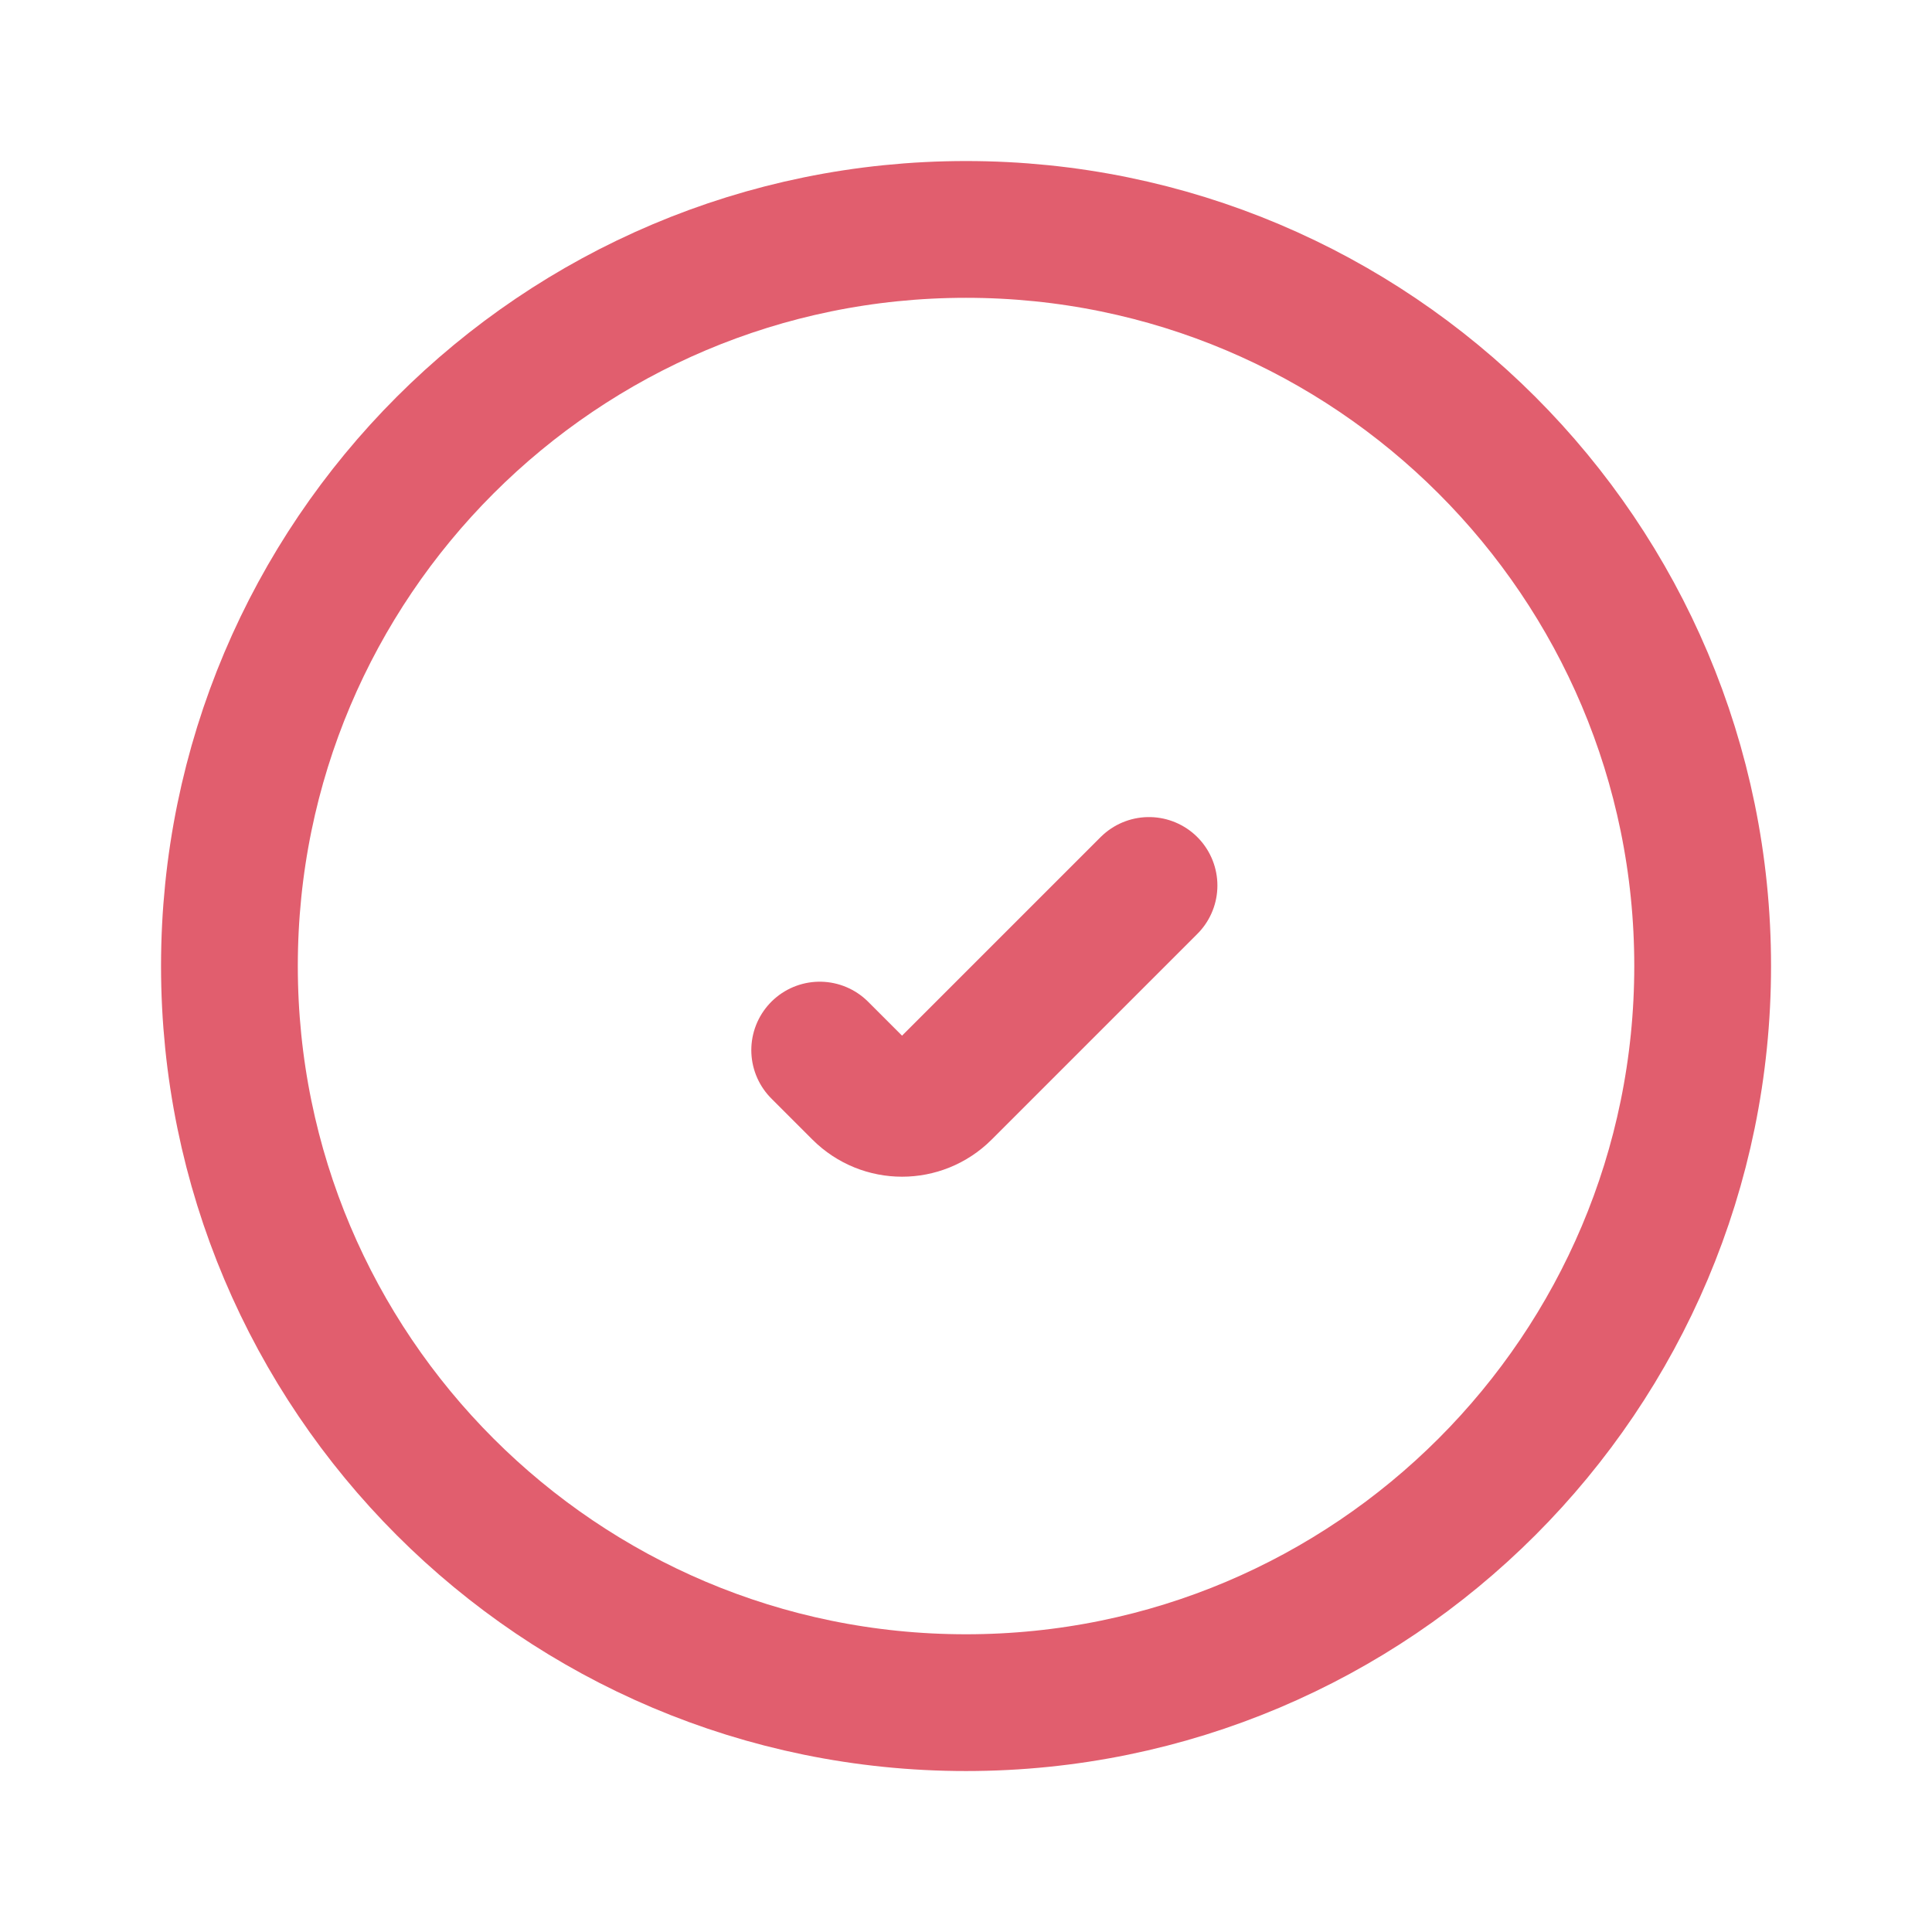
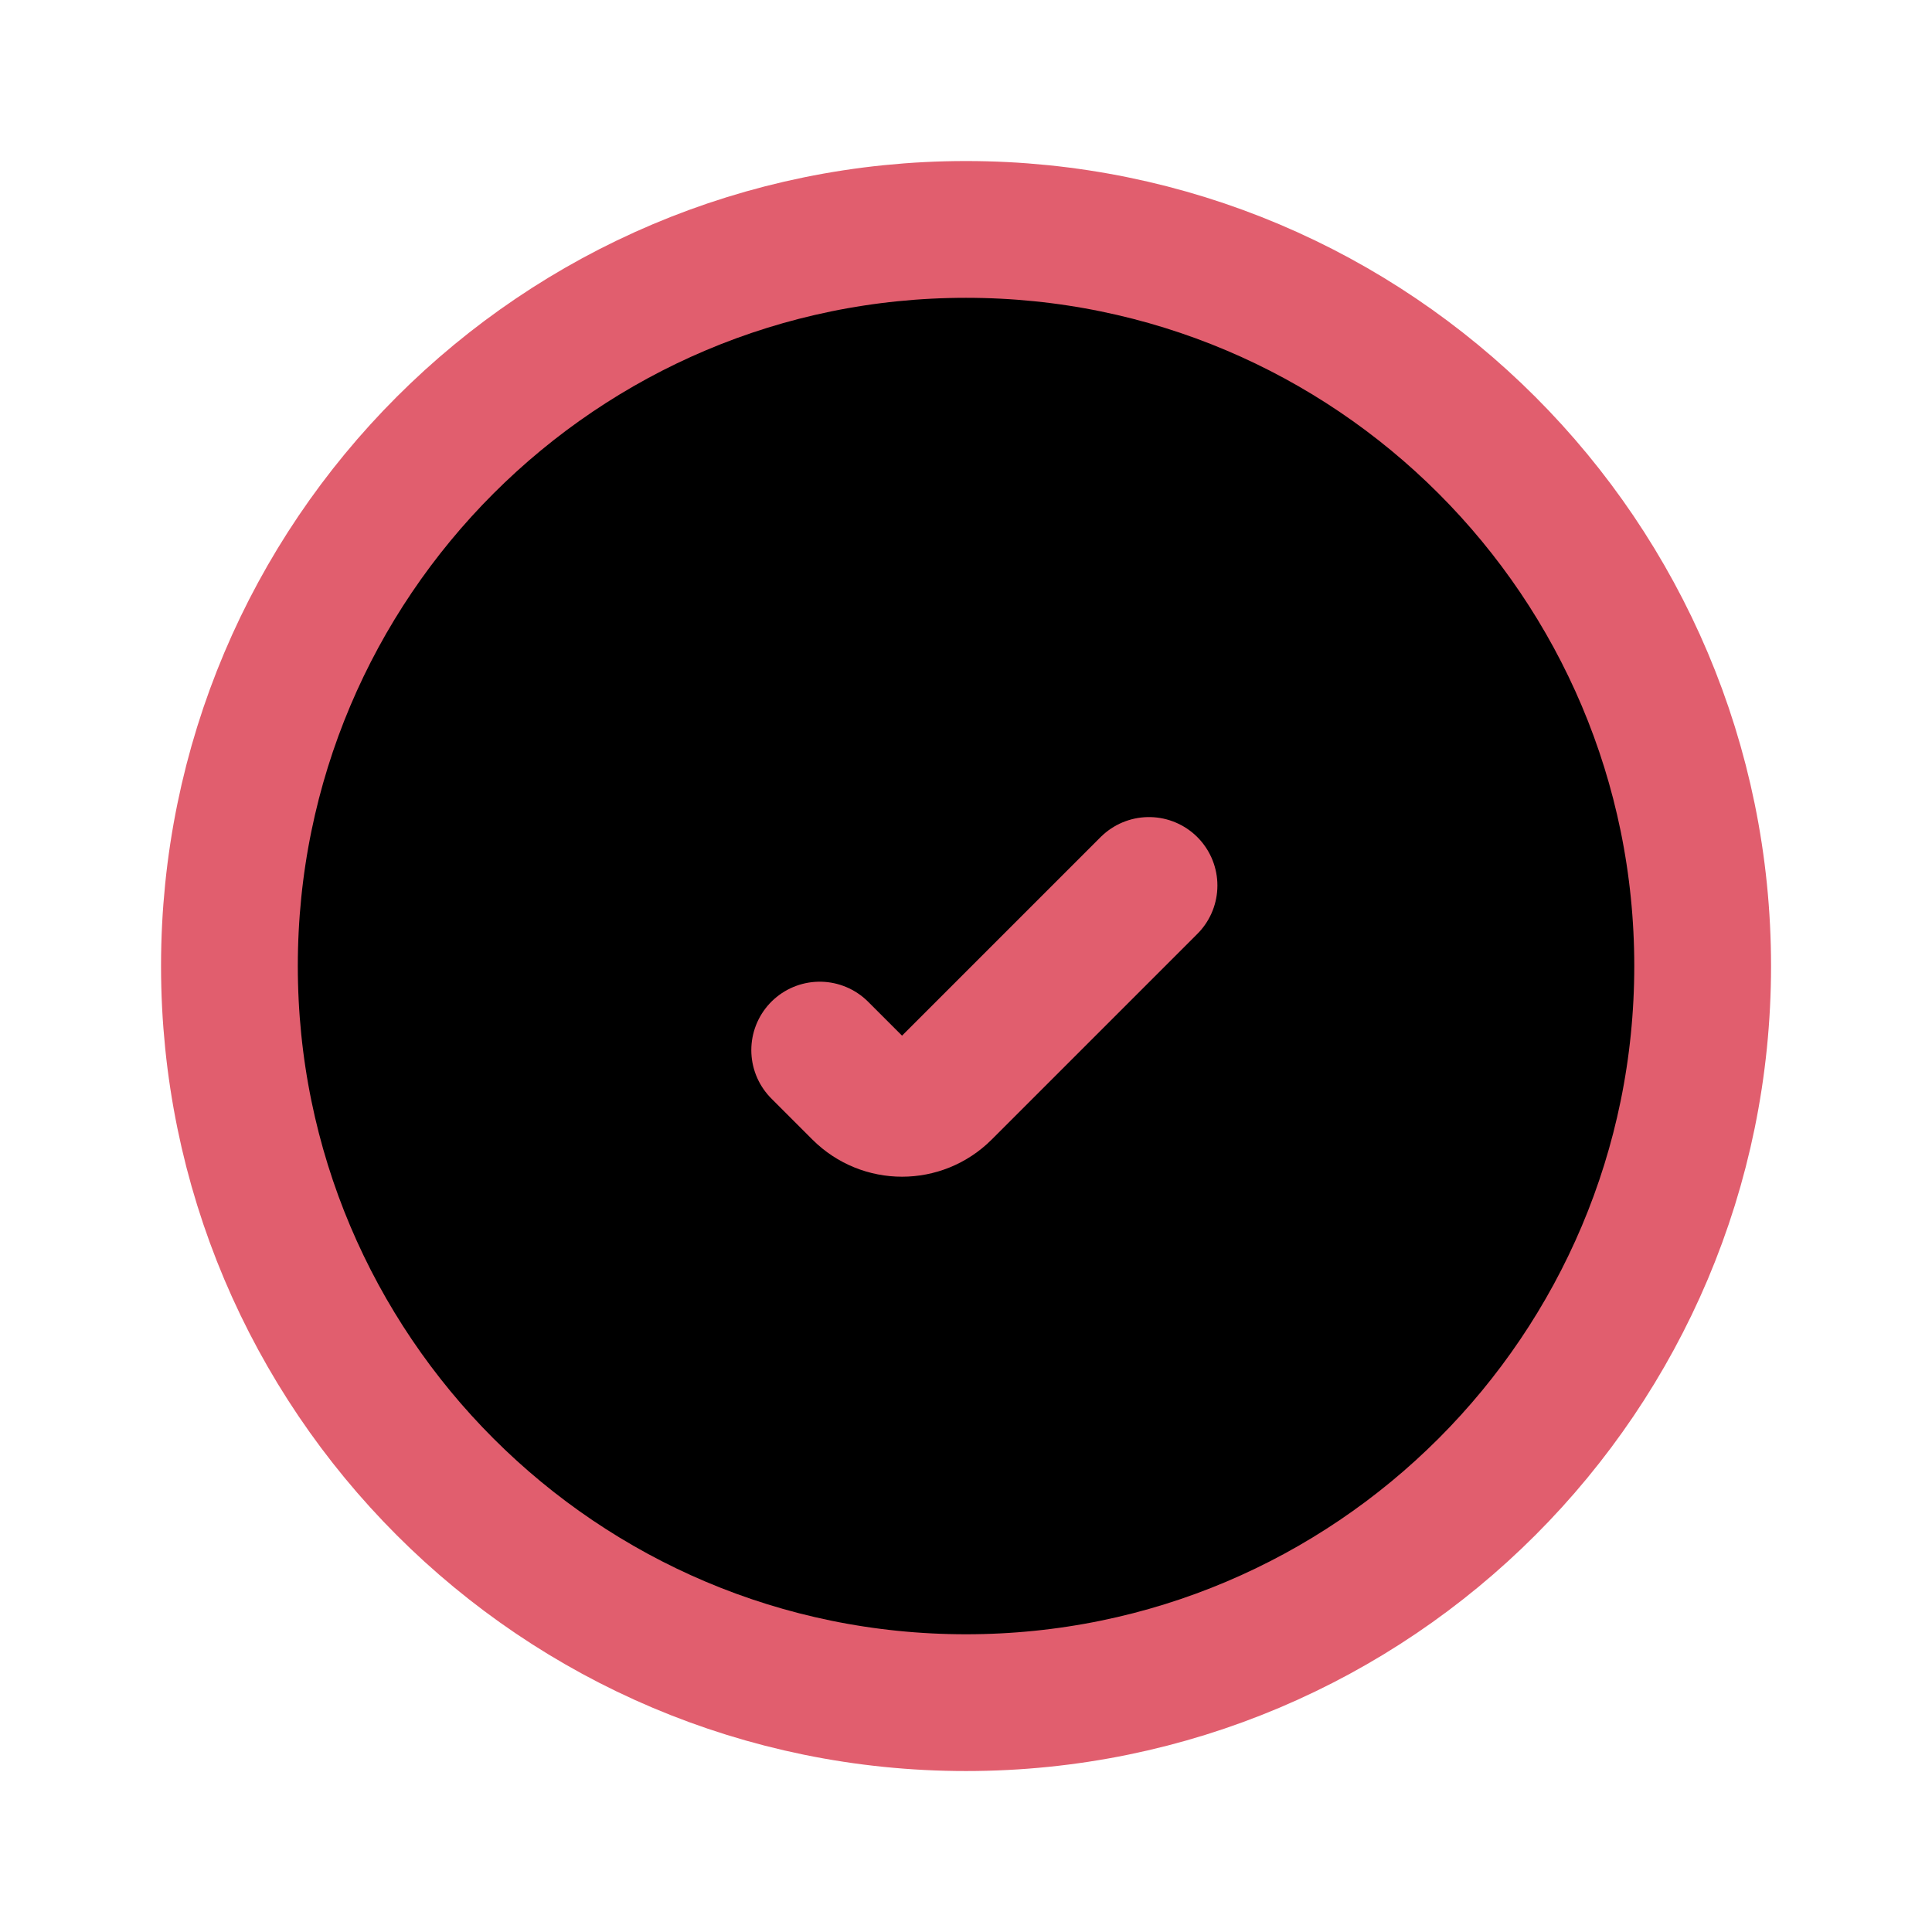
- <svg xmlns="http://www.w3.org/2000/svg" width="800px" height="800px" viewBox="0 0 24 24" fill="none">
+ <svg xmlns="http://www.w3.org/2000/svg" width="800px" height="800px" viewBox="0 0 24 24">
  <path d="M12 2.85C17.054 2.85 21.151 6.946 21.151 12C21.151 17.054 17.054 21.151 12 21.151C6.946 21.151 2.85 17.054 2.85 12C2.85 6.946 6.946 2.85 12 2.85Z" stroke="#e15e6e" stroke-width="1.699" />
  <path d="M10.183 13.045L10.694 13.556C10.977 13.838 11.434 13.838 11.717 13.556L14.273 11" stroke="#e15e6e" stroke-width="1.7" stroke-linecap="round" />
</svg>
